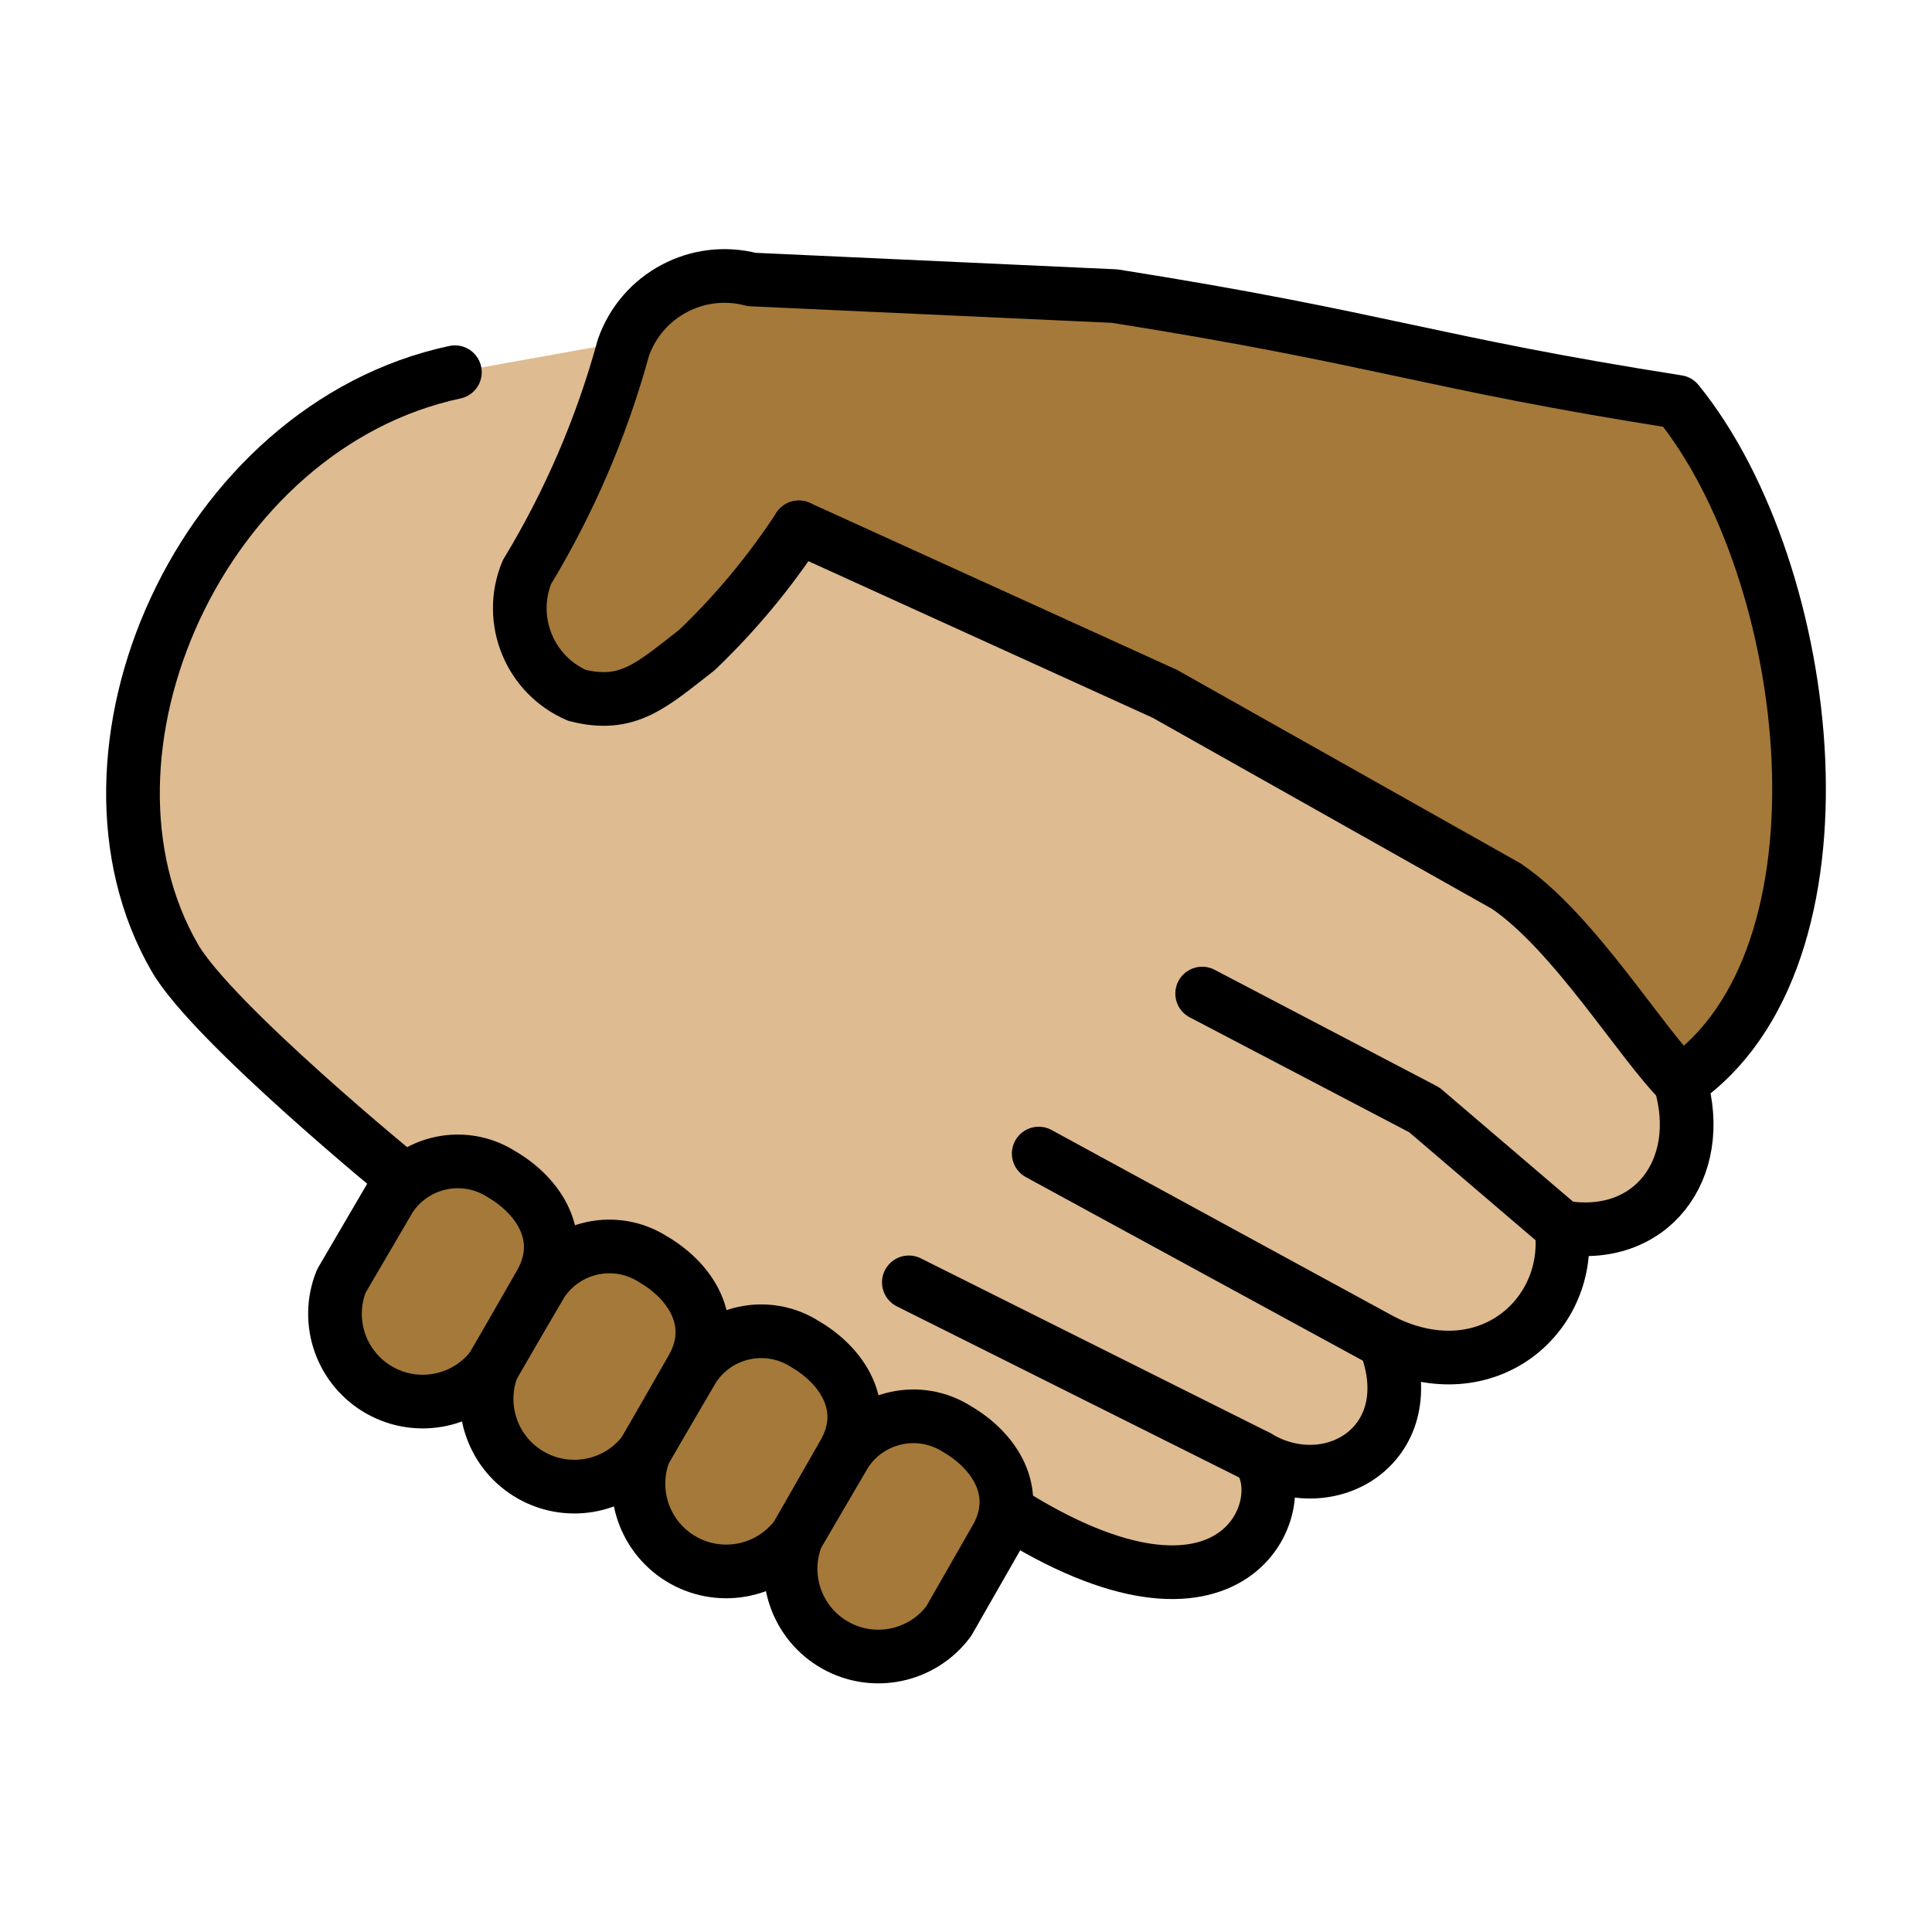
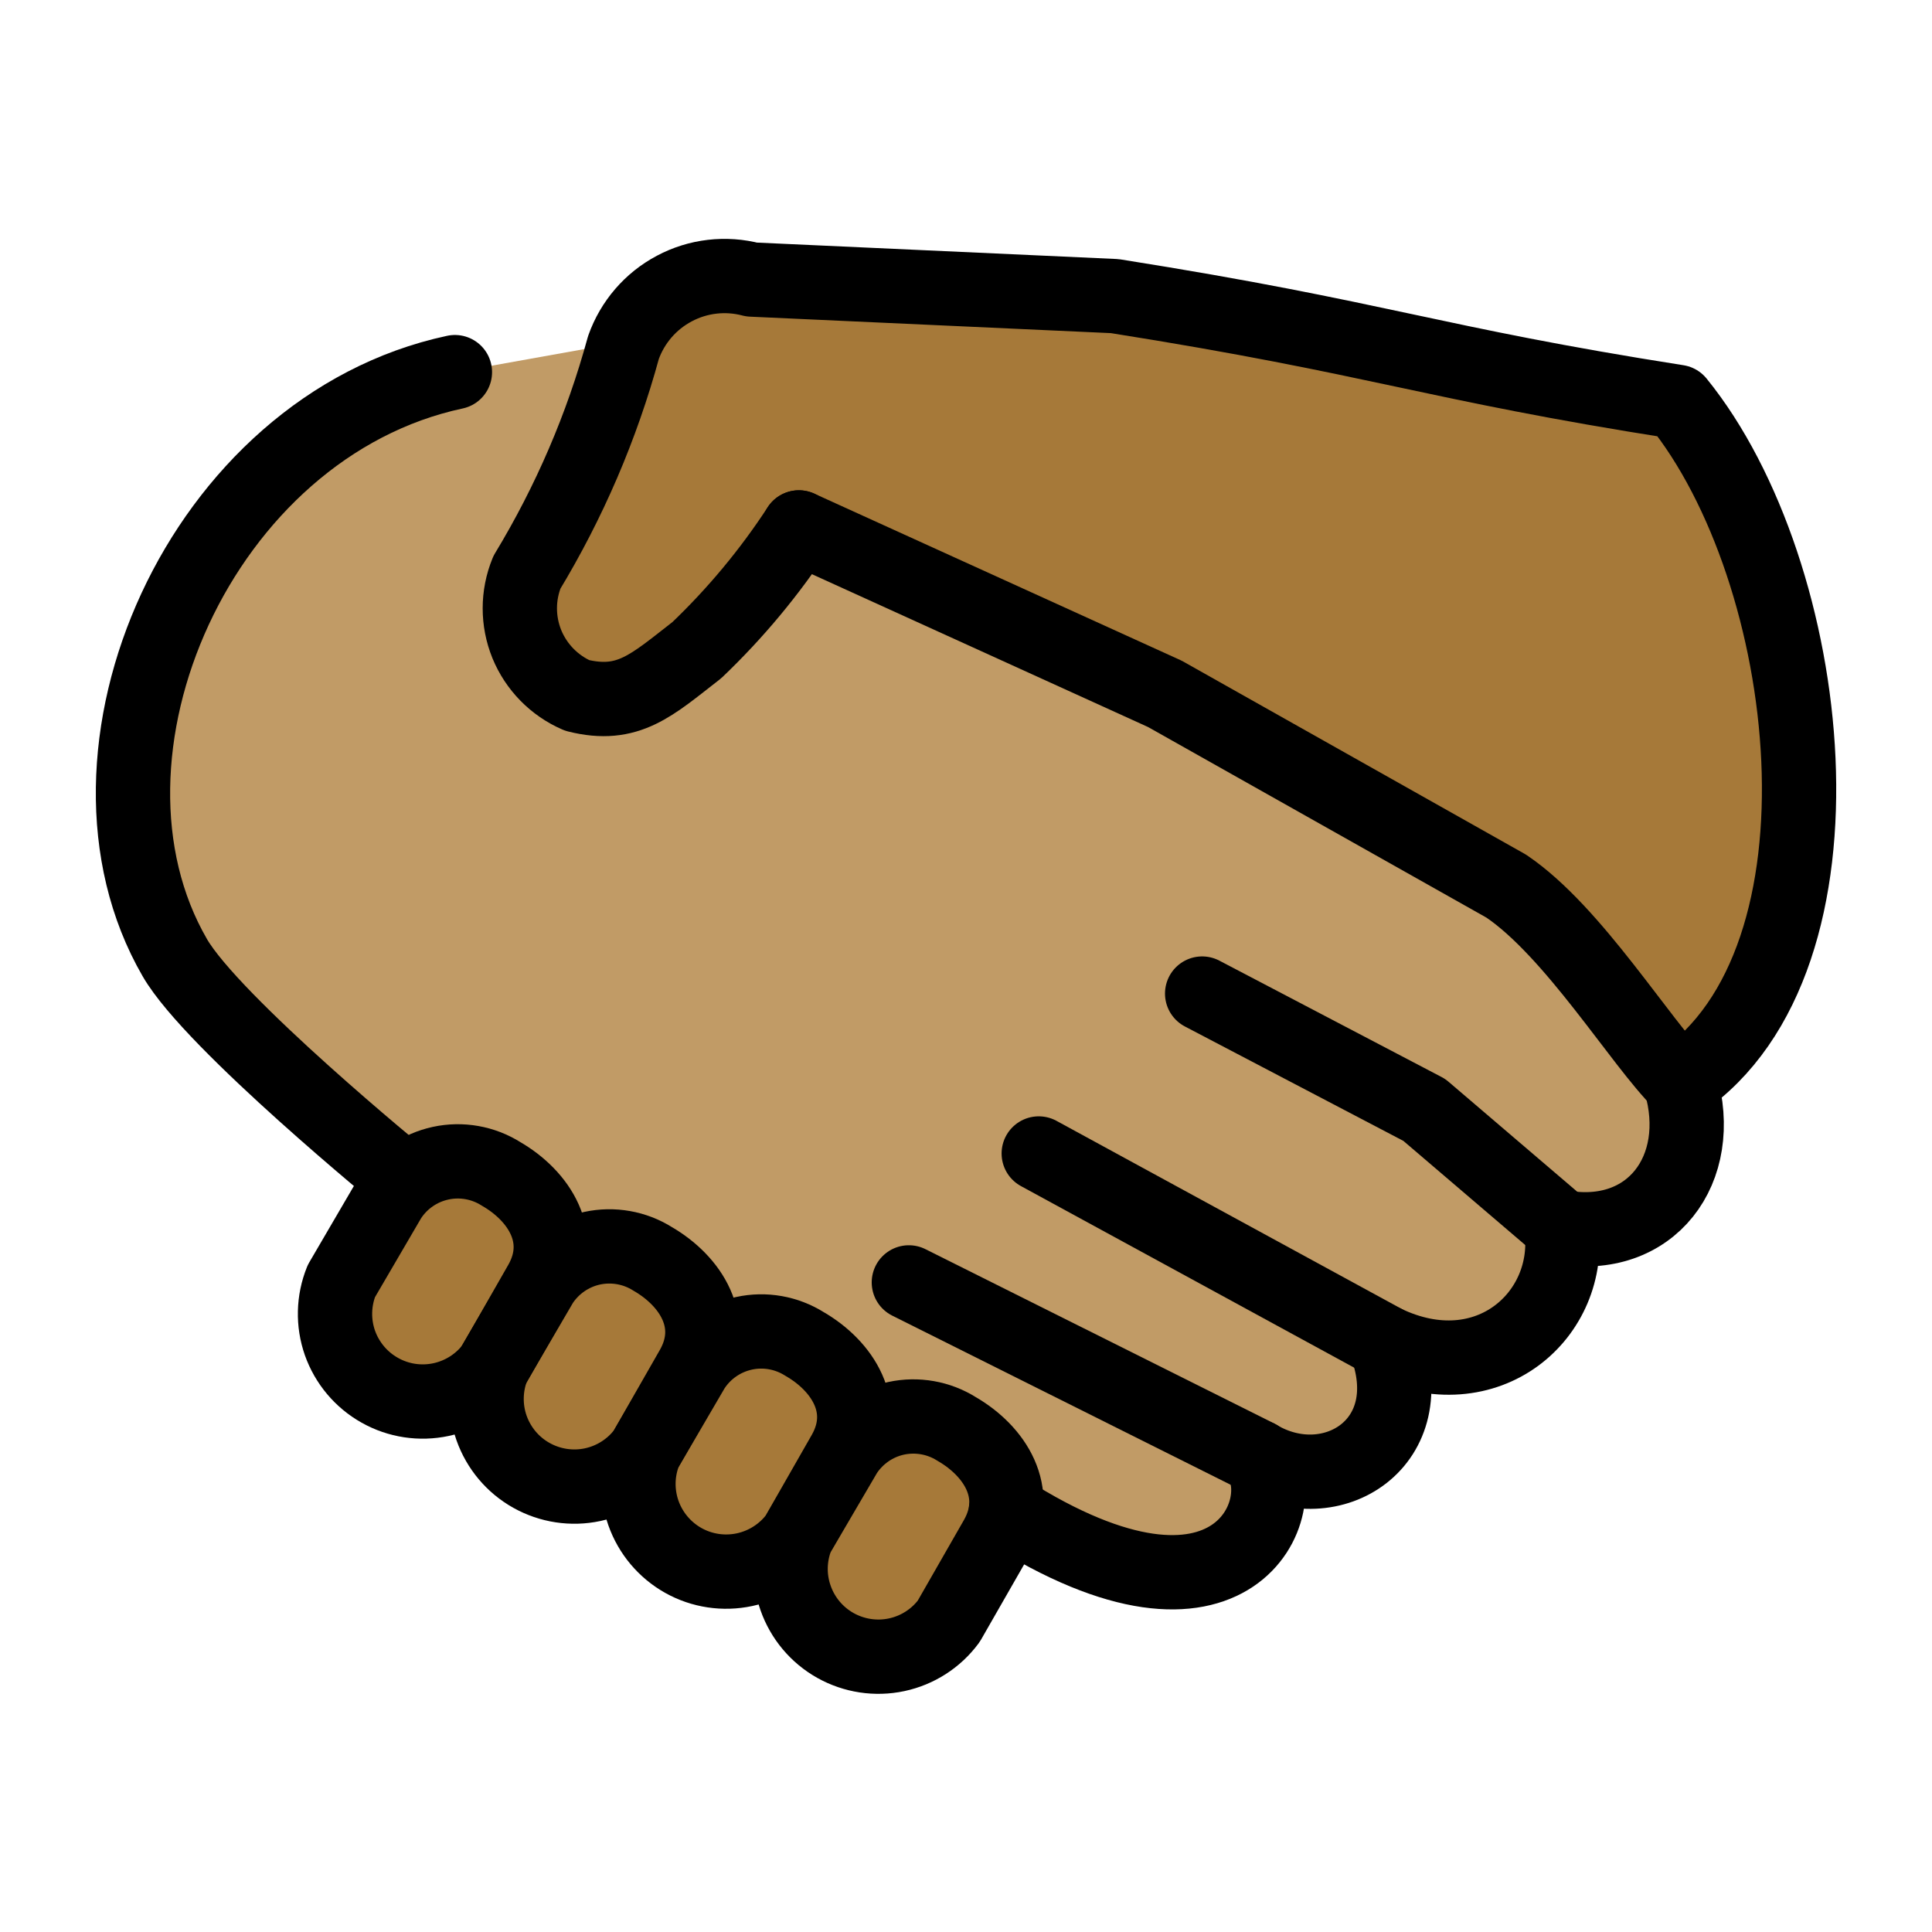
- <svg xmlns="http://www.w3.org/2000/svg" id="emoji" viewBox="0 0 72 72">
-   <g id="color" />
-   <g id="skin">
-     <g id="skin-a">
-       <path fill="#debb90" d="M62.622,40.338c.96,3.25-1.109,5.983-4.435,5.392.443,3.249-2.735,6.13-6.579,4.283,1.478,3.766-1.997,5.908-4.731,4.283,1.403,1.698-.813,7.46-9.387,1.994l-1.643-.903L16.509,44.752,15.05,43.95s-7.133-5.822-8.537-8.259c-4.392-7.595.949-19.79,10.44-21.82l7.943-1.424,5.239,7.947,13.074,6.004L56,33.58l3.685,3.768Z" />
-     </g>
-     <g id="skin-b">
-       <path fill="#a57939" d="M62.622,40.338c6.721-4.585,5.041-19.03-.099-25.36-9.287-1.459-11-2.362-20.98-3.943l-13.53-.619a3.993,3.993,0,0,0-4.779,2.533,32.857,32.857,0,0,1-3.599,8.378,3.539,3.539,0,0,0,1.872,4.588c1.908.477,2.78-.386,4.46-1.686a25.954,25.954,0,0,0,3.805-4.575l13.64,6.204,12.72,7.164c2.514,1.698,5.012,5.844,6.51,7.321" />
-       <path fill="#a57939" d="M31.51,54.15a3.022,3.022,0,0,1,4.144-.9c1.405.812,2.439,2.362,1.478,4.063l-1.774,3.101A3.27,3.27,0,0,1,29.7,57.242l1.81-3.094Z" />
-       <path fill="#a57939" d="M25.84,50.98a3.022,3.022,0,0,1,4.144-.9c1.405.812,2.439,2.362,1.478,4.063l-1.774,3.101a3.27,3.27,0,0,1-5.658-3.171l1.81-3.094Z" />
-       <path fill="#a57939" d="M20.18,47.82a3.022,3.022,0,0,1,4.144-.9c1.405.812,2.439,2.362,1.478,4.063l-1.774,3.101a3.27,3.27,0,0,1-5.658-3.171l1.81-3.094Z" />
-       <path fill="#a57939" d="M14.53,44.65a3.022,3.022,0,0,1,4.144-.9c1.405.812,2.439,2.362,1.478,4.063l-1.774,3.101a3.27,3.27,0,0,1-5.658-3.171l1.81-3.094Z" />
-     </g>
-   </g>
-   <g id="line">
-     <path fill="none" stroke="#000" stroke-linecap="round" stroke-linejoin="round" stroke-width="2" d="M15.05,43.95s-7.133-5.822-8.537-8.259c-4.392-7.595.949-19.79,10.44-21.82" />
-     <path fill="none" stroke="#000" stroke-linecap="round" stroke-linejoin="round" stroke-width="2" d="M38.71,42.99,51.6,50.011" />
-     <path fill="none" stroke="#000" stroke-linecap="round" stroke-linejoin="round" stroke-width="2" d="M33.87,47.79l13,6.498" />
-     <path fill="none" stroke="#000" stroke-linecap="round" stroke-linejoin="round" stroke-width="2" d="M58.18,45.72l-5.1-4.358-8.279-4.335" />
-     <path fill="none" stroke="#000" stroke-linecap="round" stroke-linejoin="round" stroke-width="2" d="m29.772 19.654 13.64 6.204 12.72 7.164c2.514 1.698 5.012 5.844 6.51 7.321" />
-     <path fill="none" stroke="#000" stroke-linecap="round" stroke-linejoin="round" stroke-width="2" d="M37.49,56.29c8.574,5.466,10.79-.295,9.387-1.994,2.734,1.625,6.209-.517,4.731-4.283,3.844,1.847,7.022-1.034,6.579-4.283,3.326.591,5.395-2.142,4.435-5.392,6.721-4.585,5.041-19.03-.099-25.36-9.287-1.459-11-2.362-20.98-3.943l-13.53-.619a3.993,3.993,0,0,0-4.779,2.533,32.857,32.857,0,0,1-3.599,8.378,3.539,3.539,0,0,0,1.872,4.588c1.908.477,2.78-.386,4.46-1.686a25.954,25.954,0,0,0,3.805-4.575" />
-     <path fill="none" stroke="#000" stroke-linecap="round" stroke-linejoin="round" stroke-width="2" d="M31.51,54.15a3.022,3.022,0,0,1,4.144-.9c1.405.812,2.439,2.362,1.478,4.063l-1.774,3.101A3.27,3.27,0,0,1,29.7,57.242l1.81-3.094Z" />
-     <path fill="none" stroke="#000" stroke-linecap="round" stroke-linejoin="round" stroke-width="2" d="M25.84,50.98a3.022,3.022,0,0,1,4.144-.9c1.405.812,2.439,2.362,1.478,4.063l-1.774,3.101a3.27,3.27,0,0,1-5.658-3.171l1.81-3.094Z" />
-     <path fill="none" stroke="#000" stroke-linecap="round" stroke-linejoin="round" stroke-width="2" d="M20.18,47.82a3.022,3.022,0,0,1,4.144-.9c1.405.812,2.439,2.362,1.478,4.063l-1.774,3.101a3.27,3.27,0,0,1-5.658-3.171l1.81-3.094Z" />
-     <path fill="none" stroke="#000" stroke-linecap="round" stroke-linejoin="round" stroke-width="2" d="M14.53,44.65a3.022,3.022,0,0,1,4.144-.9c1.405.812,2.439,2.362,1.478,4.063l-1.774,3.101a3.27,3.27,0,0,1-5.658-3.171l1.81-3.094Z" />
-   </g>
+ <svg xmlns="http://www.w3.org/2000/svg" width="26" height="26" viewBox="0 0 26 26" fill="none">
+   <path d="M22.614 14.568C22.96 15.742 22.213 16.729 21.012 16.515C21.172 17.688 20.024 18.729 18.636 18.062C19.17 19.422 17.915 20.195 16.928 19.608C17.435 20.222 16.634 22.302 13.538 20.328L12.945 20.002L5.962 16.162L5.435 15.872C5.435 15.872 2.859 13.77 2.352 12.89C0.766 10.147 2.695 5.743 6.122 5.01L8.99 4.496L10.882 7.366L15.603 9.534L20.222 12.128L21.553 13.488L22.614 14.568Z" fill="#C19B66" />
+   <path d="M22.614 14.567C25.041 12.911 24.434 7.695 22.578 5.409C19.224 4.882 18.606 4.556 15.002 3.985L10.116 3.762C9.766 3.67 9.394 3.713 9.075 3.883C8.755 4.052 8.511 4.336 8.39 4.677C8.1 5.741 7.662 6.759 7.091 7.702C6.964 8.012 6.964 8.359 7.09 8.669C7.217 8.978 7.46 9.226 7.767 9.359C8.456 9.531 8.771 9.22 9.377 8.75C9.897 8.254 10.358 7.7 10.751 7.098L15.677 9.338L20.27 11.925C21.178 12.539 22.08 14.036 22.621 14.569" fill="#A67939" />
+   <path d="M11.379 19.556C11.536 19.317 11.78 19.148 12.06 19.087C12.34 19.027 12.633 19.078 12.875 19.231C13.383 19.525 13.756 20.084 13.409 20.699L12.768 21.818C12.597 22.049 12.348 22.209 12.067 22.269C11.786 22.329 11.493 22.284 11.243 22.144C10.993 22.004 10.802 21.777 10.707 21.506C10.611 21.236 10.618 20.939 10.725 20.673L11.379 19.556V19.556Z" fill="#A67939" />
+   <path d="M9.331 18.412C9.488 18.172 9.733 18.004 10.013 17.943C10.293 17.882 10.585 17.934 10.828 18.087C11.335 18.38 11.708 18.94 11.361 19.554L10.721 20.674C10.55 20.904 10.3 21.064 10.02 21.124C9.739 21.184 9.446 21.14 9.196 21C8.945 20.859 8.755 20.633 8.659 20.362C8.564 20.091 8.57 19.795 8.678 19.529L9.331 18.411V18.412Z" fill="#A67939" />
+   <path d="M7.287 17.267C7.444 17.028 7.689 16.859 7.969 16.798C8.249 16.738 8.542 16.789 8.784 16.942C9.291 17.236 9.664 17.795 9.317 18.41L8.677 19.529C8.506 19.76 8.256 19.92 7.976 19.98C7.695 20.04 7.402 19.995 7.152 19.855C6.901 19.715 6.711 19.488 6.615 19.217C6.52 18.947 6.527 18.65 6.634 18.384L7.287 17.267V17.267Z" fill="#A67939" />
+   <path d="M5.247 16.123C5.404 15.883 5.649 15.715 5.929 15.654C6.209 15.593 6.502 15.645 6.744 15.798C7.251 16.091 7.624 16.651 7.277 17.265L6.637 18.385C6.466 18.615 6.216 18.775 5.936 18.835C5.655 18.895 5.362 18.851 5.112 18.71C4.861 18.57 4.671 18.343 4.575 18.073C4.48 17.802 4.487 17.506 4.594 17.24L5.247 16.122V16.123Z" fill="#A67939" />
+   <path d="M5.435 15.87C5.435 15.87 2.859 13.767 2.352 12.887C0.766 10.145 2.695 5.741 6.122 5.008" stroke="black" stroke-linecap="round" stroke-linejoin="round" />
+   <path d="M13.979 15.523L18.633 18.059" stroke="black" stroke-linecap="round" stroke-linejoin="round" />
+   <path d="M12.231 17.258L16.925 19.604" stroke="black" stroke-linecap="round" stroke-linejoin="round" />
+   <path d="M21.009 16.51L19.168 14.937L16.178 13.371" stroke="black" stroke-linecap="round" stroke-linejoin="round" />
+   <path d="M10.751 7.098L15.677 9.338L20.27 11.925C21.178 12.538 22.08 14.035 22.621 14.569" stroke="black" stroke-linecap="round" stroke-linejoin="round" />
+   <path d="M13.538 20.328C16.634 22.301 17.435 20.221 16.928 19.607C17.915 20.194 19.17 19.421 18.636 18.061C20.024 18.728 21.172 17.687 21.012 16.514C22.213 16.728 22.96 15.741 22.614 14.567C25.041 12.911 24.434 7.695 22.578 5.409C19.224 4.882 18.606 4.556 15.002 3.985L10.116 3.762C9.766 3.67 9.394 3.713 9.075 3.883C8.755 4.052 8.511 4.336 8.39 4.677C8.1 5.741 7.662 6.759 7.091 7.702C6.964 8.012 6.964 8.359 7.09 8.669C7.217 8.978 7.46 9.226 7.767 9.359C8.456 9.531 8.771 9.22 9.377 8.75C9.897 8.254 10.358 7.7 10.751 7.098" stroke="black" stroke-linecap="round" stroke-linejoin="round" />
+   <path d="M11.379 19.556C11.536 19.317 11.78 19.148 12.06 19.087C12.34 19.027 12.633 19.078 12.875 19.231C13.383 19.525 13.756 20.084 13.409 20.699L12.768 21.818C12.597 22.049 12.348 22.209 12.067 22.269C11.786 22.329 11.493 22.284 11.243 22.144C10.993 22.004 10.802 21.777 10.707 21.506C10.611 21.236 10.618 20.939 10.725 20.673L11.379 19.556V19.556Z" stroke="black" stroke-linecap="round" stroke-linejoin="round" />
+   <path d="M9.331 18.412C9.488 18.172 9.733 18.004 10.013 17.943C10.293 17.882 10.585 17.934 10.828 18.087C11.335 18.38 11.708 18.94 11.361 19.554L10.721 20.674C10.55 20.904 10.3 21.064 10.02 21.124C9.739 21.184 9.446 21.14 9.196 21C8.945 20.859 8.755 20.633 8.659 20.362C8.564 20.091 8.57 19.795 8.678 19.529L9.331 18.411V18.412Z" stroke="black" stroke-linecap="round" stroke-linejoin="round" />
+   <path d="M7.287 17.267C7.444 17.028 7.689 16.859 7.969 16.798C8.249 16.738 8.542 16.789 8.784 16.942C9.291 17.236 9.664 17.795 9.317 18.41L8.677 19.529C8.506 19.76 8.256 19.92 7.976 19.98C7.695 20.04 7.402 19.995 7.152 19.855C6.901 19.715 6.711 19.488 6.615 19.217C6.52 18.947 6.527 18.65 6.634 18.384L7.287 17.267V17.267Z" stroke="black" stroke-linecap="round" stroke-linejoin="round" />
+   <path d="M5.247 16.123C5.404 15.883 5.649 15.715 5.929 15.654C6.209 15.593 6.502 15.645 6.744 15.798C7.251 16.091 7.624 16.651 7.277 17.265L6.637 18.385C6.466 18.615 6.216 18.775 5.936 18.835C5.655 18.895 5.362 18.851 5.112 18.71C4.861 18.57 4.671 18.343 4.575 18.073C4.48 17.802 4.487 17.506 4.594 17.24L5.247 16.122V16.123Z" stroke="black" stroke-linecap="round" stroke-linejoin="round" />
</svg>
